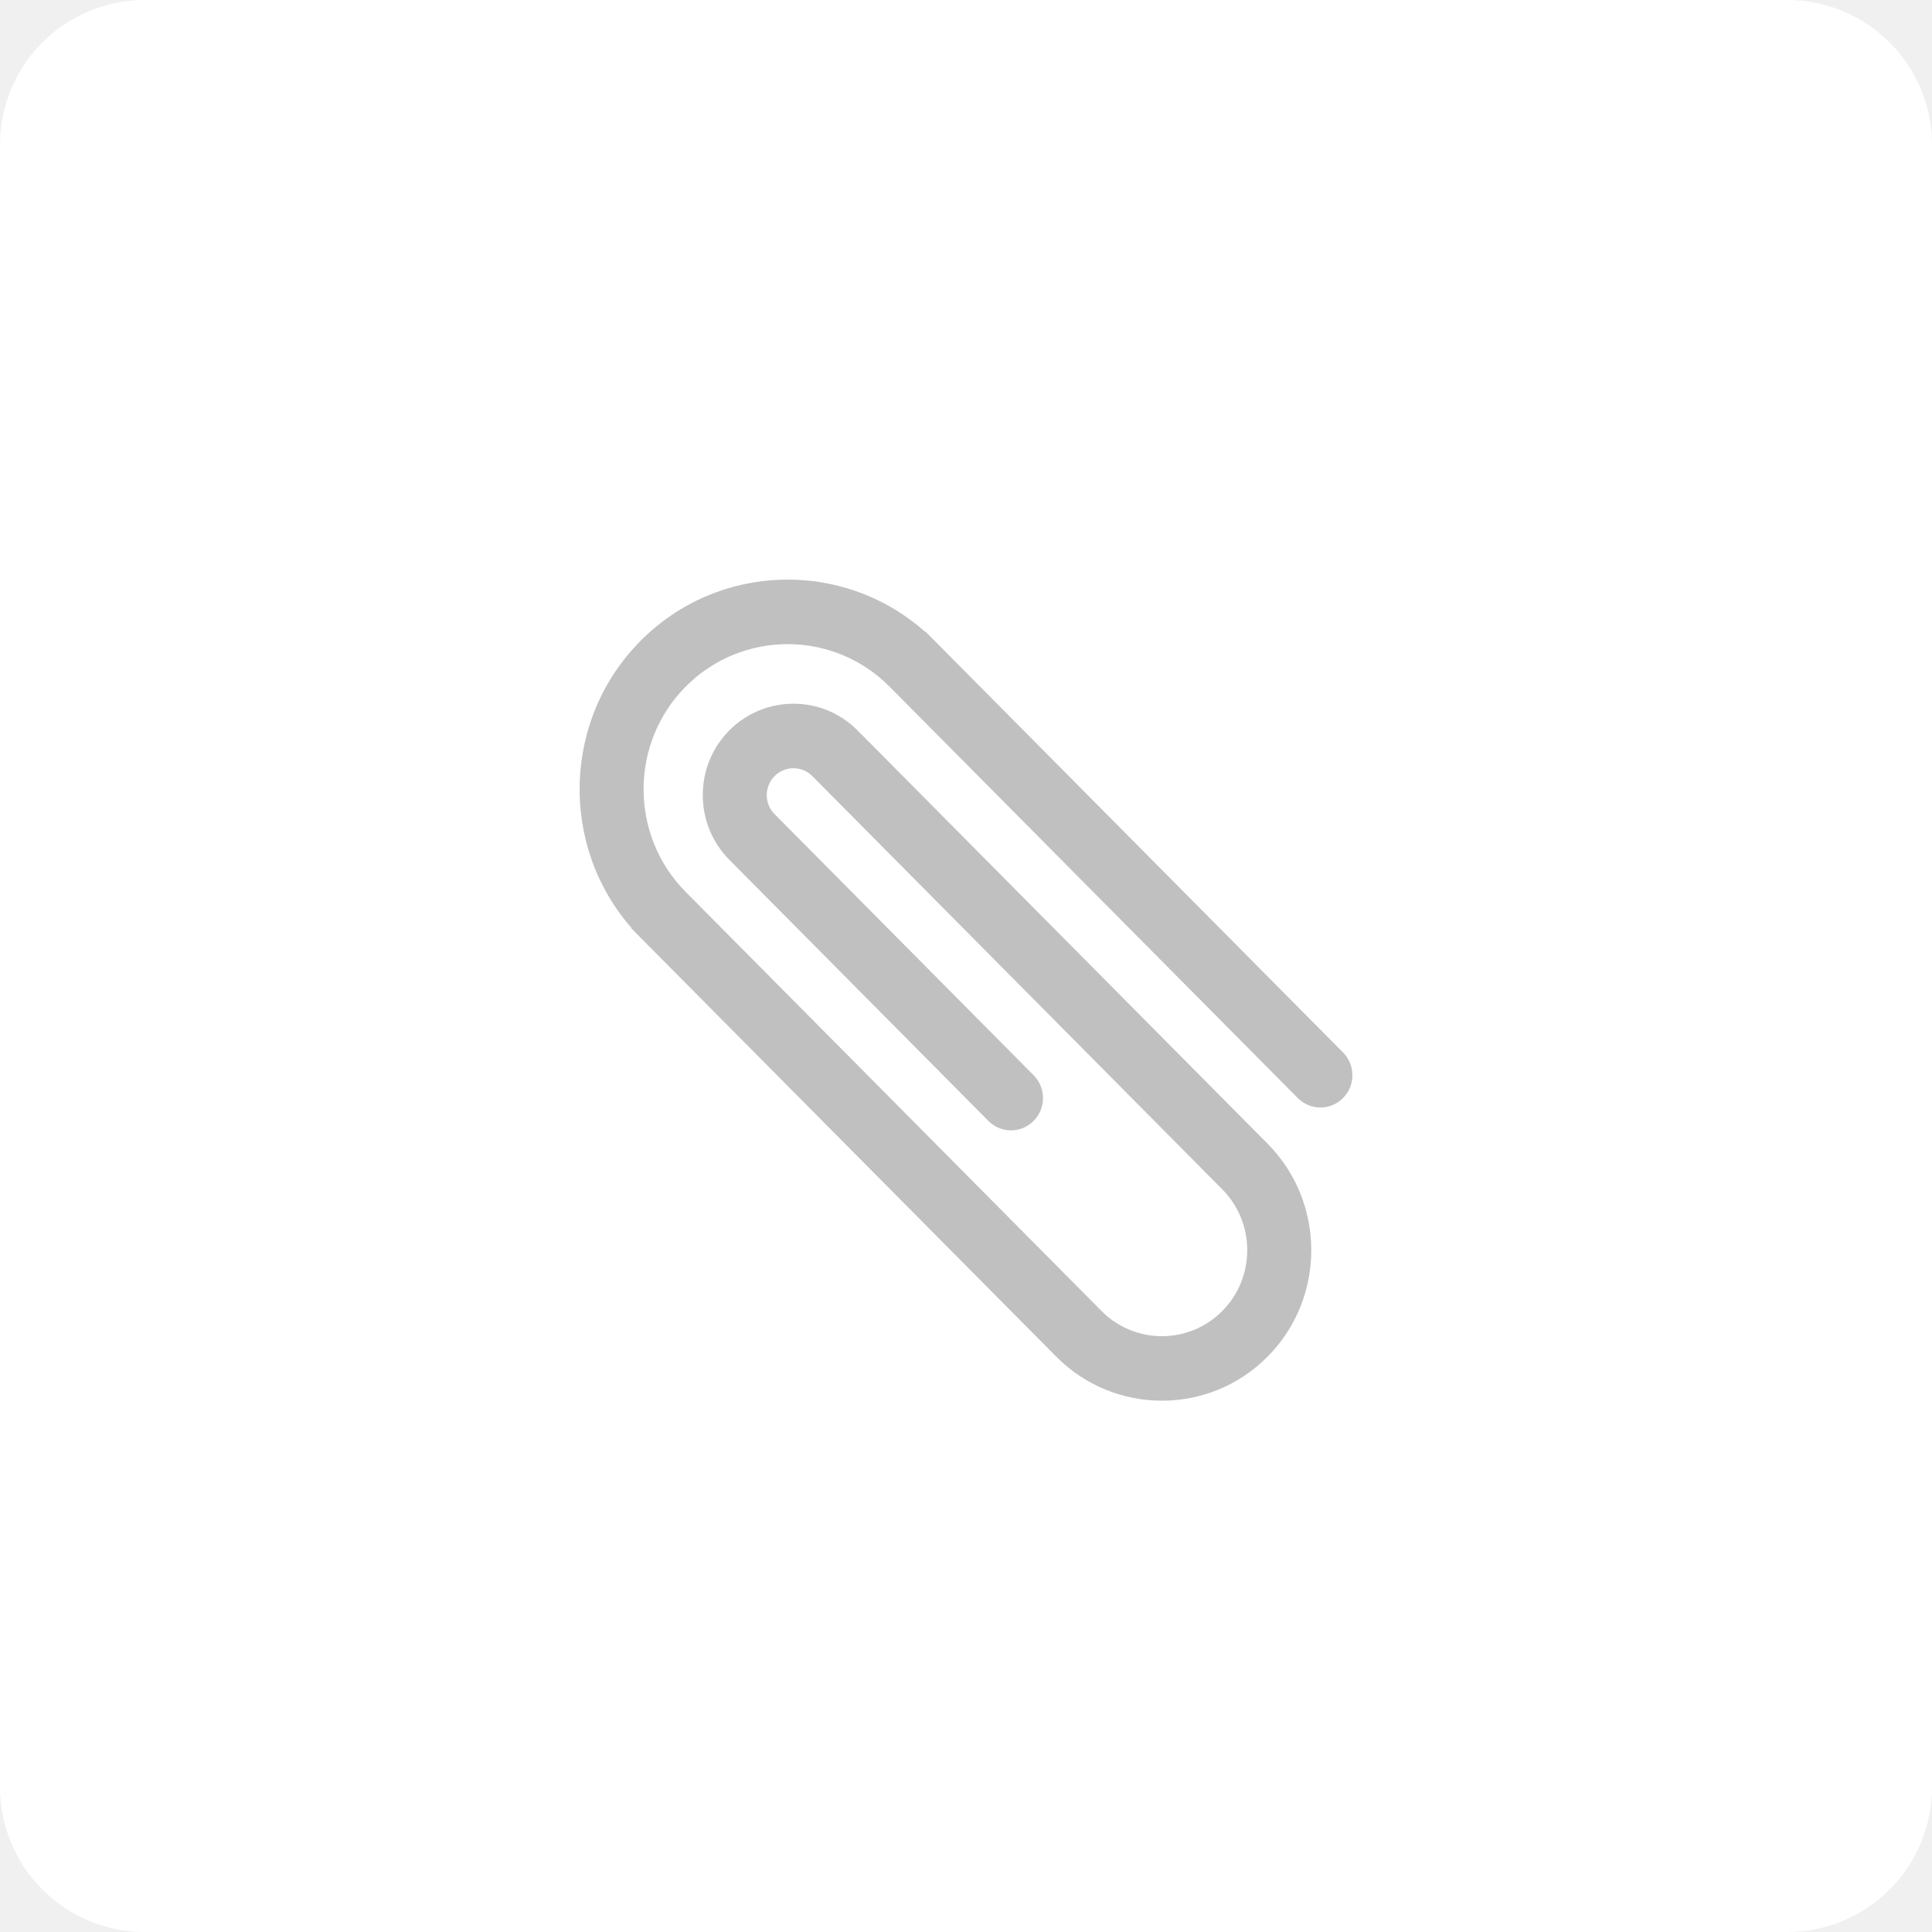
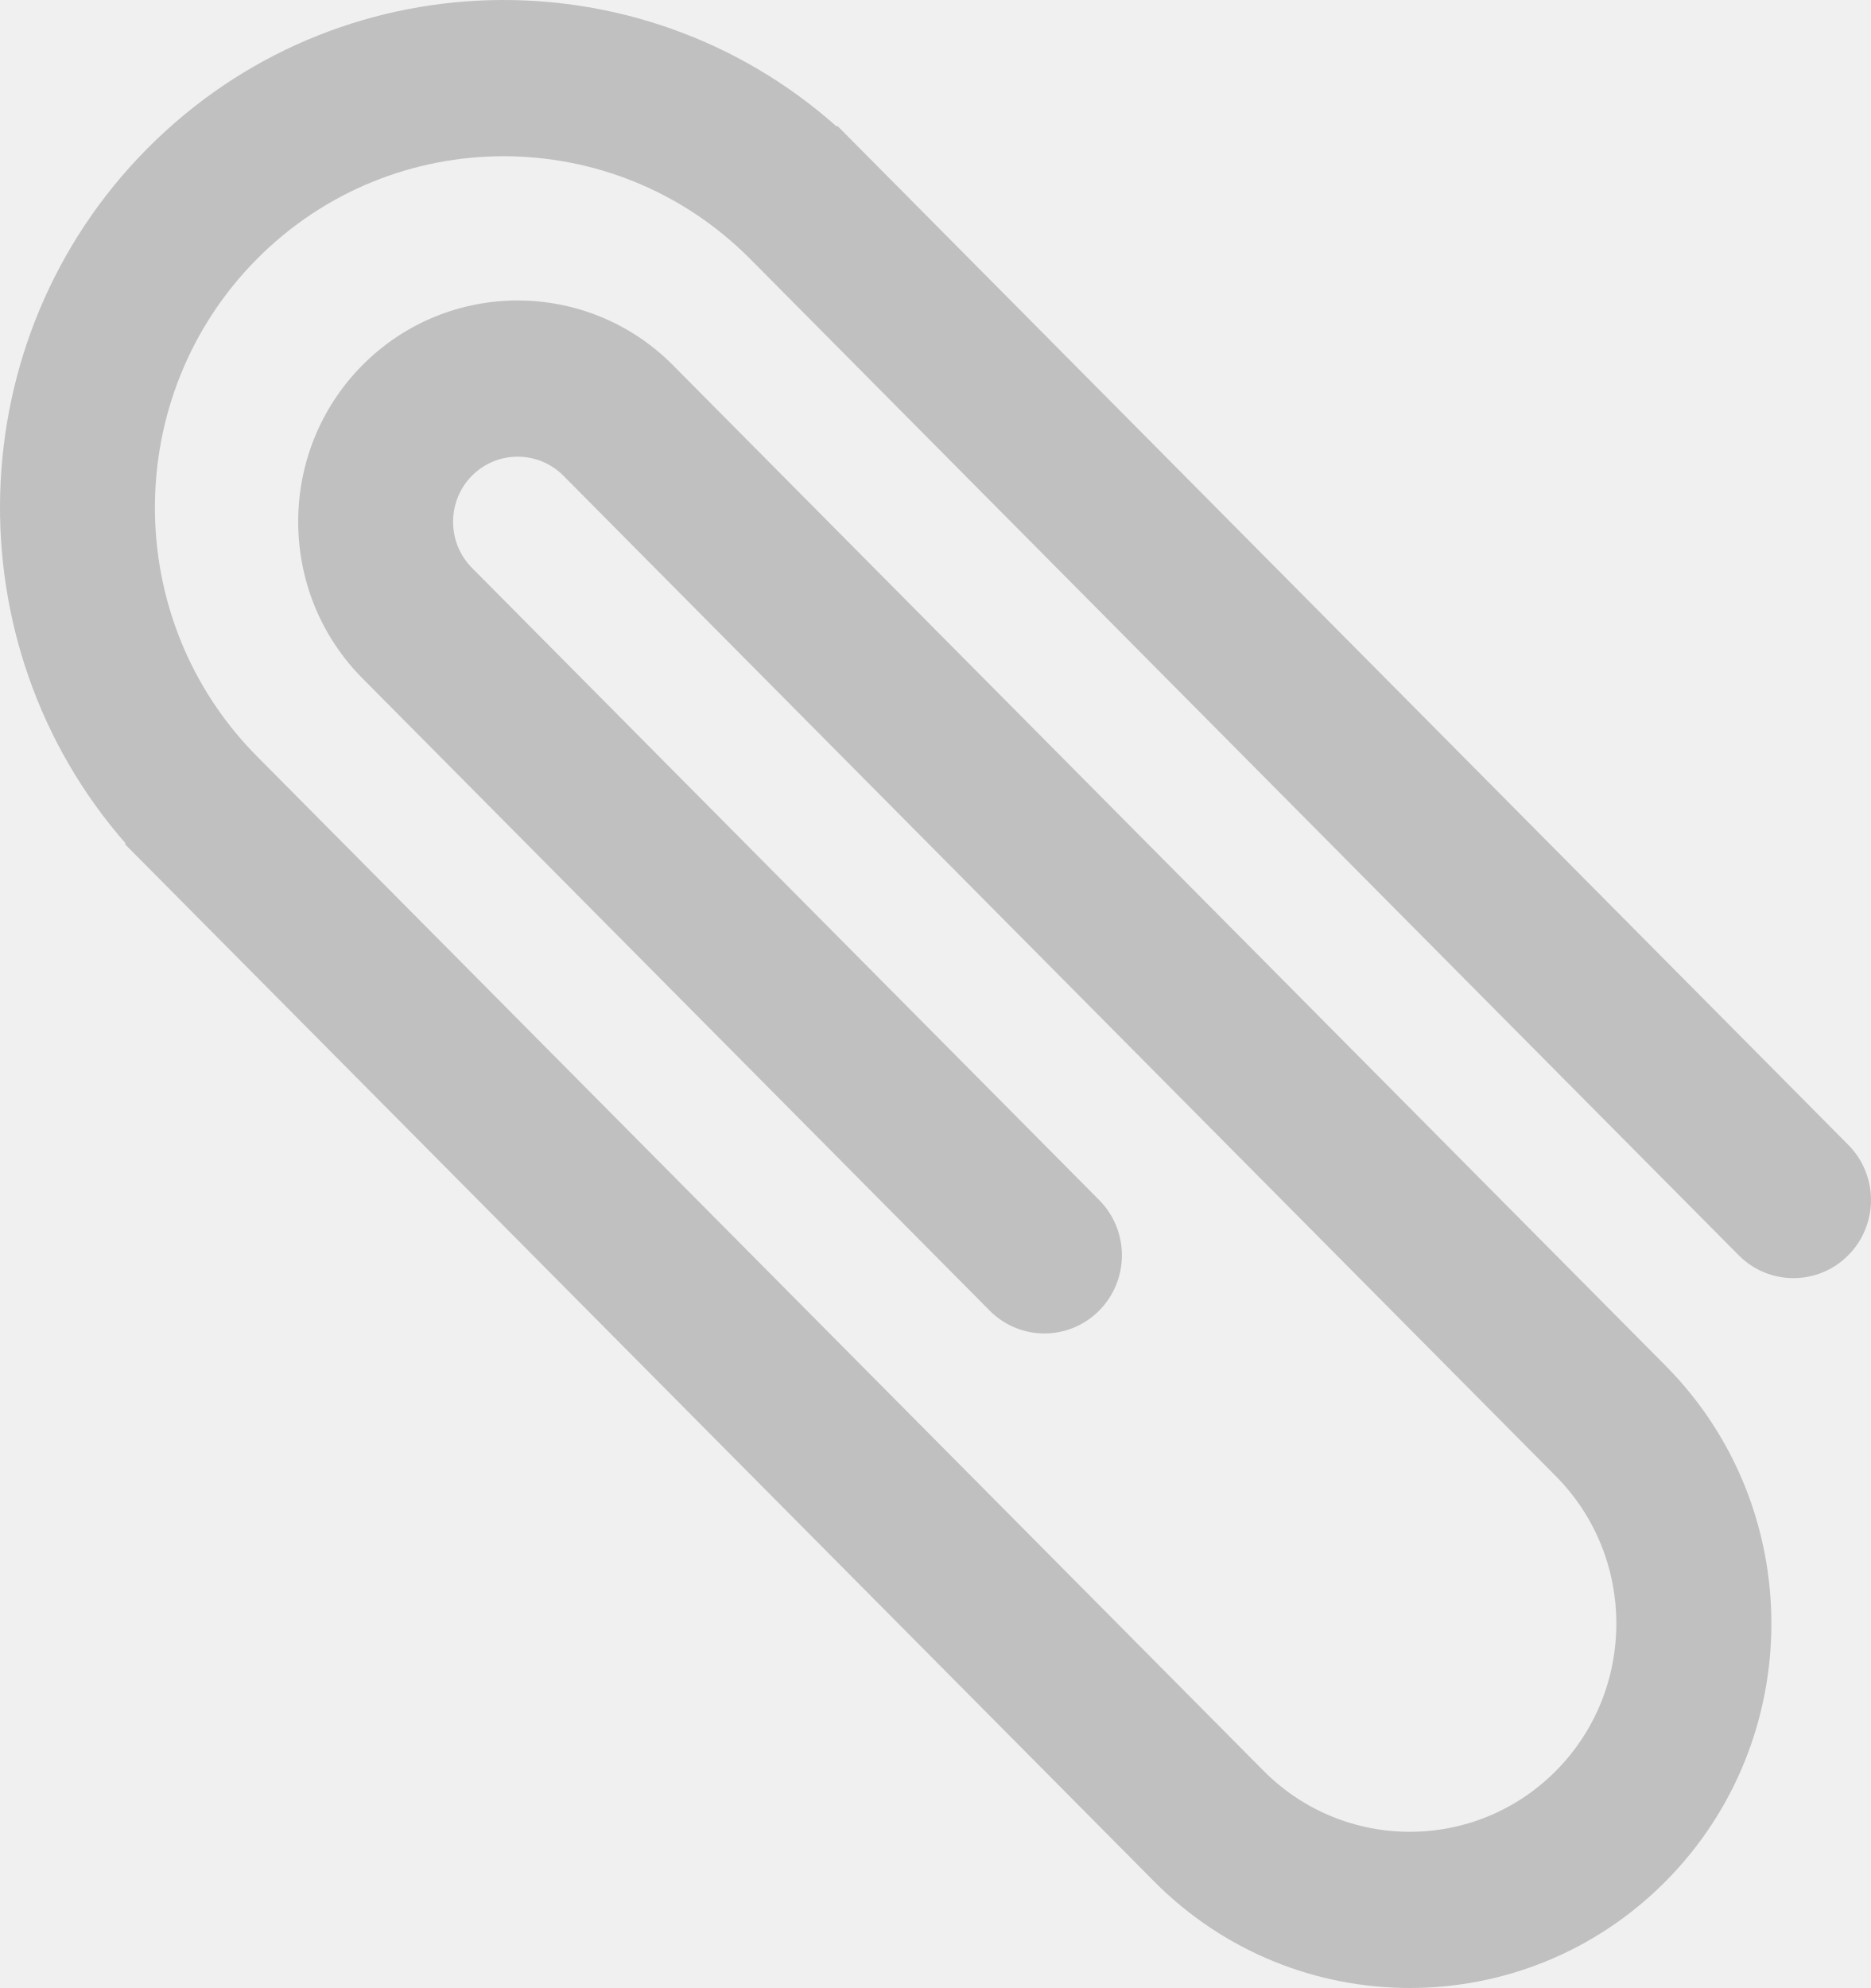
- <svg xmlns="http://www.w3.org/2000/svg" width="40" height="40" viewBox="0 0 40 40" fill="none">
-   <rect width="40" height="40" rx="3" fill="white" />
-   <path d="M13.26 13.27C11.645 14.898 11.582 17.508 13.074 19.212L13.068 19.218L21.869 28.088C23.075 29.304 25.038 29.304 26.244 28.088C27.45 26.873 27.45 24.895 26.244 23.679L17.755 15.123C17.023 14.385 15.831 14.385 15.099 15.123C14.367 15.861 14.367 17.062 15.099 17.8L20.463 23.207C20.722 23.468 21.142 23.468 21.4 23.207C21.659 22.946 21.659 22.523 21.4 22.262L16.037 16.856C15.821 16.639 15.821 16.285 16.037 16.068C16.252 15.851 16.602 15.851 16.818 16.068L25.306 24.624C25.995 25.319 25.995 26.449 25.306 27.143C24.617 27.838 23.496 27.838 22.806 27.143L14.197 18.467C13.034 17.294 13.034 15.387 14.197 14.215C15.361 13.043 17.253 13.043 18.416 14.215L26.869 22.734C27.128 22.995 27.547 22.995 27.806 22.734C28.065 22.473 28.065 22.05 27.806 21.79L19.161 13.076L19.155 13.082C17.465 11.579 14.875 11.642 13.26 13.27Z" fill="#C0C0C0" />
+ <svg xmlns="http://www.w3.org/2000/svg" width="16" height="17" viewBox="0 0 16 17" fill="none">
+   <path d="M1.26 1.27C-0.356 2.898 -0.417 5.508 1.074 7.212L1.068 7.218L9.869 16.088C11.075 17.304 13.038 17.304 14.244 16.088C15.45 14.873 15.45 12.895 14.244 11.679L5.755 3.123C5.023 2.385 3.831 2.385 3.099 3.123C2.367 3.861 2.367 5.062 3.099 5.8L8.463 11.207C8.722 11.468 9.141 11.468 9.4 11.207C9.659 10.946 9.659 10.523 9.4 10.262L4.036 4.856C3.821 4.639 3.821 4.285 4.036 4.068C4.252 3.851 4.602 3.851 4.818 4.068L13.306 12.624C13.995 13.319 13.995 14.449 13.306 15.143C12.617 15.838 11.496 15.838 10.806 15.143L2.197 6.467C1.034 5.294 1.034 3.387 2.197 2.215C3.361 1.043 5.253 1.043 6.416 2.215L14.869 10.734C15.127 10.995 15.547 10.995 15.806 10.734C16.065 10.473 16.065 10.05 15.806 9.79L7.161 1.076L7.155 1.082C5.465 -0.421 2.875 -0.358 1.26 1.27Z" fill="#C0C0C0" />
</svg>
